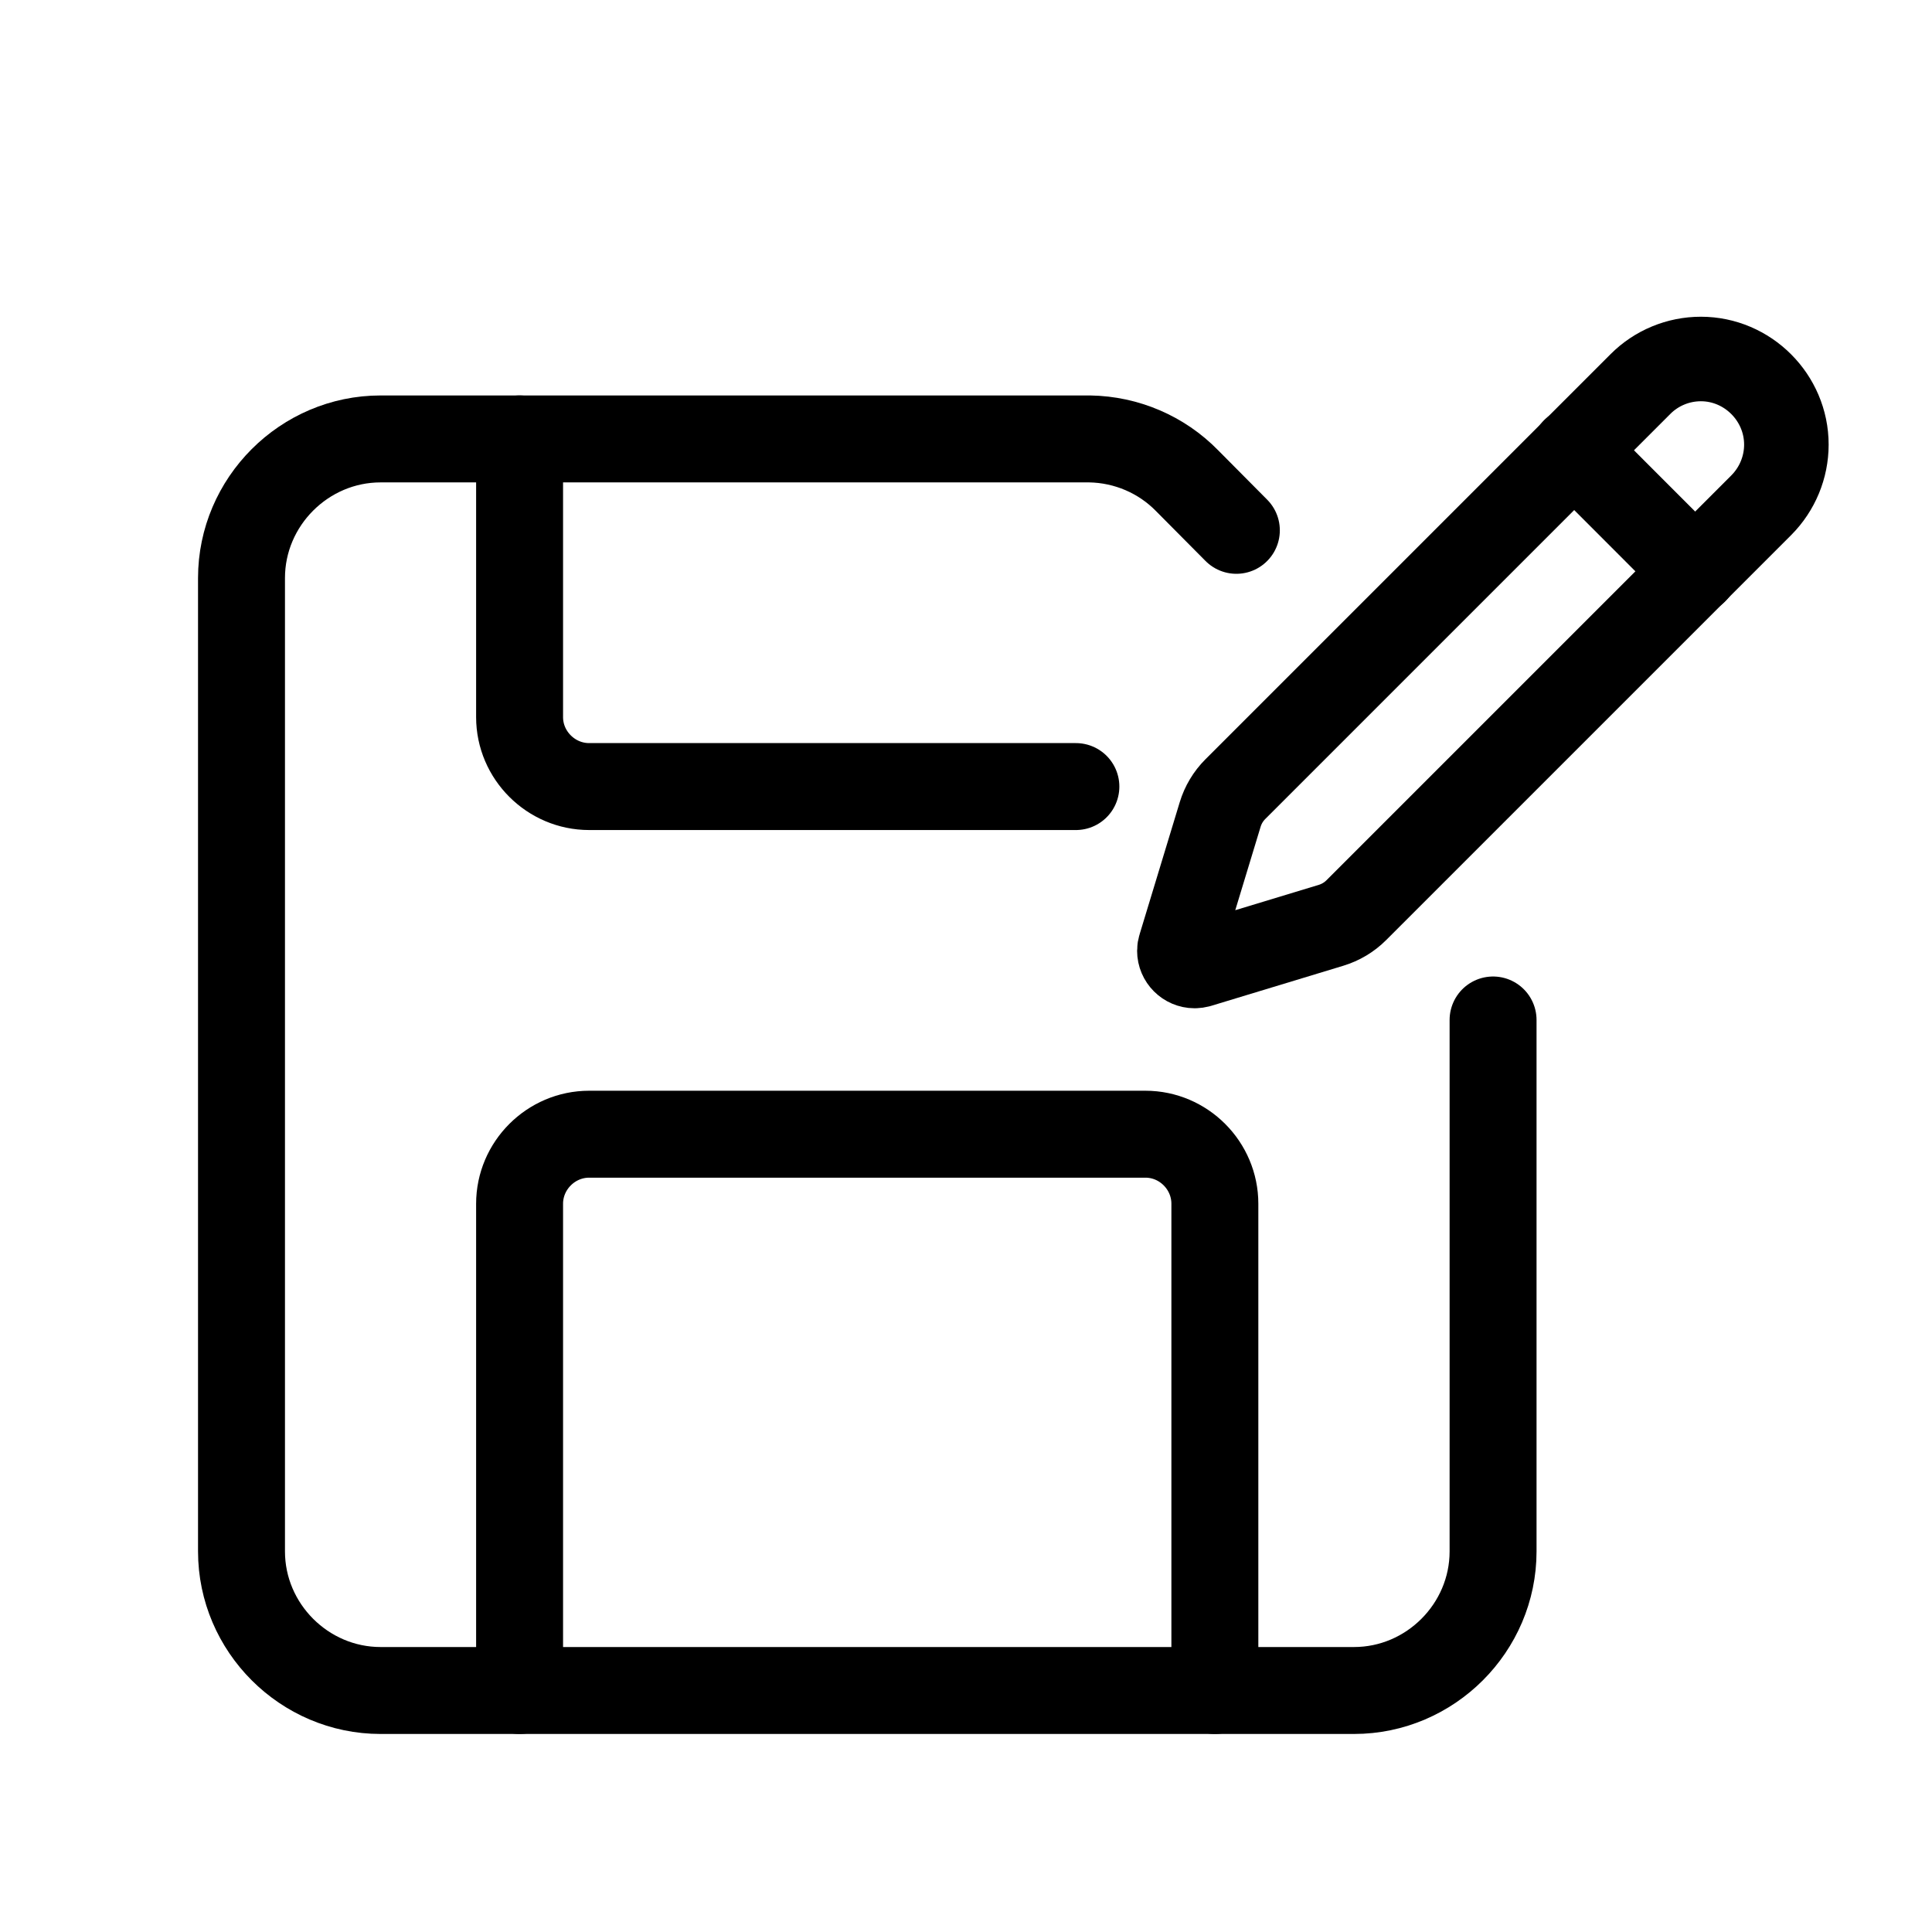
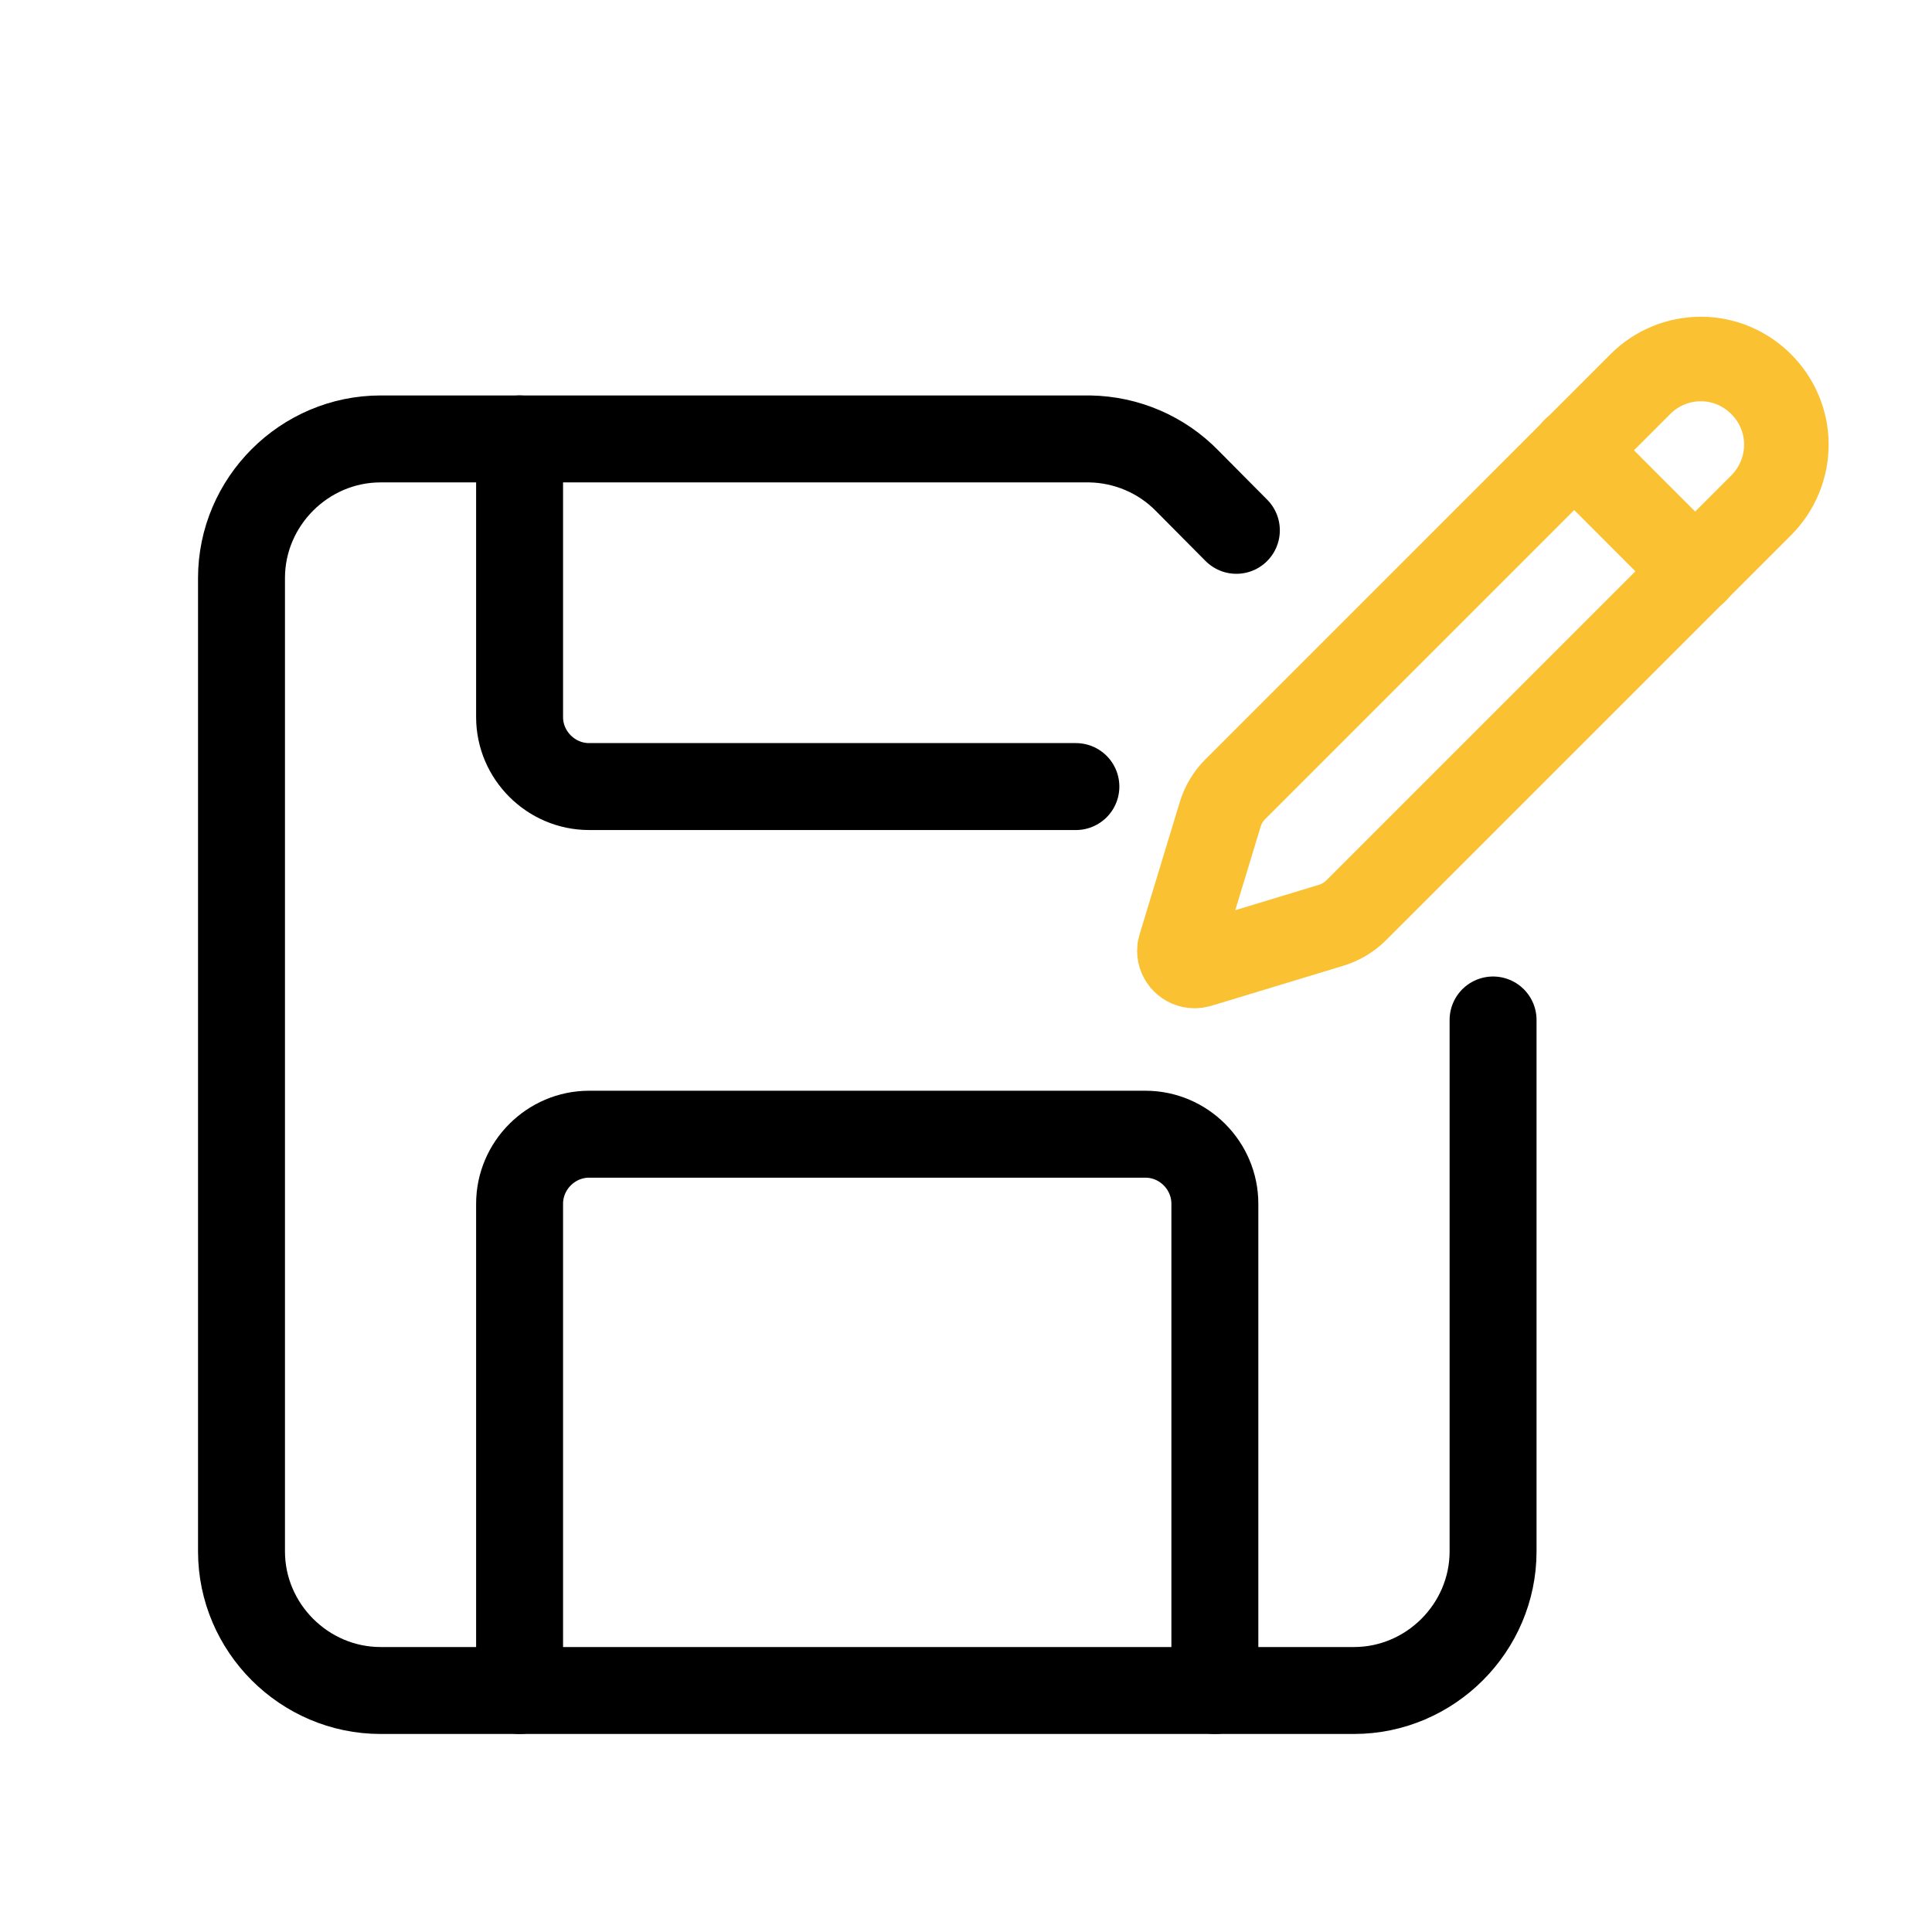
<svg xmlns="http://www.w3.org/2000/svg" width="100%" height="100%" viewBox="0 0 16 16" version="1.1" xml:space="preserve" style="fill-rule:evenodd;clip-rule:evenodd;stroke-linecap:round;stroke-linejoin:round;">
  <path d="M12.365,8.447L12.365,12.848C12.365,13.48 11.845,14 11.213,14L3.152,14C2.52,14 2,13.48 2,12.848L2,4.787C2,4.155 2.52,3.635 3.152,3.635L9.025,3.635C9.329,3.64 9.619,3.764 9.831,3.981L10.239,4.392" style="fill:none;fill-rule:nonzero;stroke:#000;stroke-width:0.72px;" />
  <path d="M10.061,14L10.061,9.969C10.061,9.653 9.802,9.393 9.486,9.393L4.879,9.393C4.563,9.393 4.303,9.653 4.303,9.969L4.303,14" style="fill:none;fill-rule:nonzero;stroke:#000;stroke-width:0.72px;" />
  <path d="M4.303,3.635L4.303,5.939C4.303,6.254 4.563,6.514 4.879,6.514L8.91,6.514" style="fill:none;fill-rule:nonzero;stroke:#000;stroke-width:0.72px;" />
-   <path d="M14.587,4.183C14.719,4.05 14.794,3.87 14.794,3.682C14.794,3.293 14.474,2.973 14.086,2.973C13.898,2.973 13.717,3.048 13.585,3.181L10.23,6.536C10.172,6.594 10.129,6.666 10.105,6.745L9.773,7.838C9.769,7.85 9.767,7.862 9.767,7.874C9.767,7.943 9.824,8 9.893,8C9.905,8 9.917,7.998 9.929,7.995L11.023,7.663C11.102,7.639 11.174,7.596 11.232,7.538L14.587,4.183Z" style="fill:none;fill-rule:nonzero;stroke:#000;stroke-width:0.7px;" />
-   <path d="M13.035,3.727L14.04,4.733" style="fill:none;fill-rule:nonzero;stroke:#000;stroke-width:0.7px;" />
+   <path d="M14.587,4.183C14.719,4.05 14.794,3.87 14.794,3.682C14.794,3.293 14.474,2.973 14.086,2.973C13.898,2.973 13.717,3.048 13.585,3.181L10.23,6.536C10.172,6.594 10.129,6.666 10.105,6.745L9.773,7.838C9.769,7.85 9.767,7.862 9.767,7.874C9.767,7.943 9.824,8 9.893,8C9.905,8 9.917,7.998 9.929,7.995L11.023,7.663C11.102,7.639 11.174,7.596 11.232,7.538L14.587,4.183Z" style="fill:none;fill-rule:nonzero;stroke:#fac132;stroke-width:0.7px;" />
+   <path d="M13.035,3.727L14.04,4.733" style="fill:none;fill-rule:nonzero;stroke:#fac132;stroke-width:0.7px;" />
</svg>
